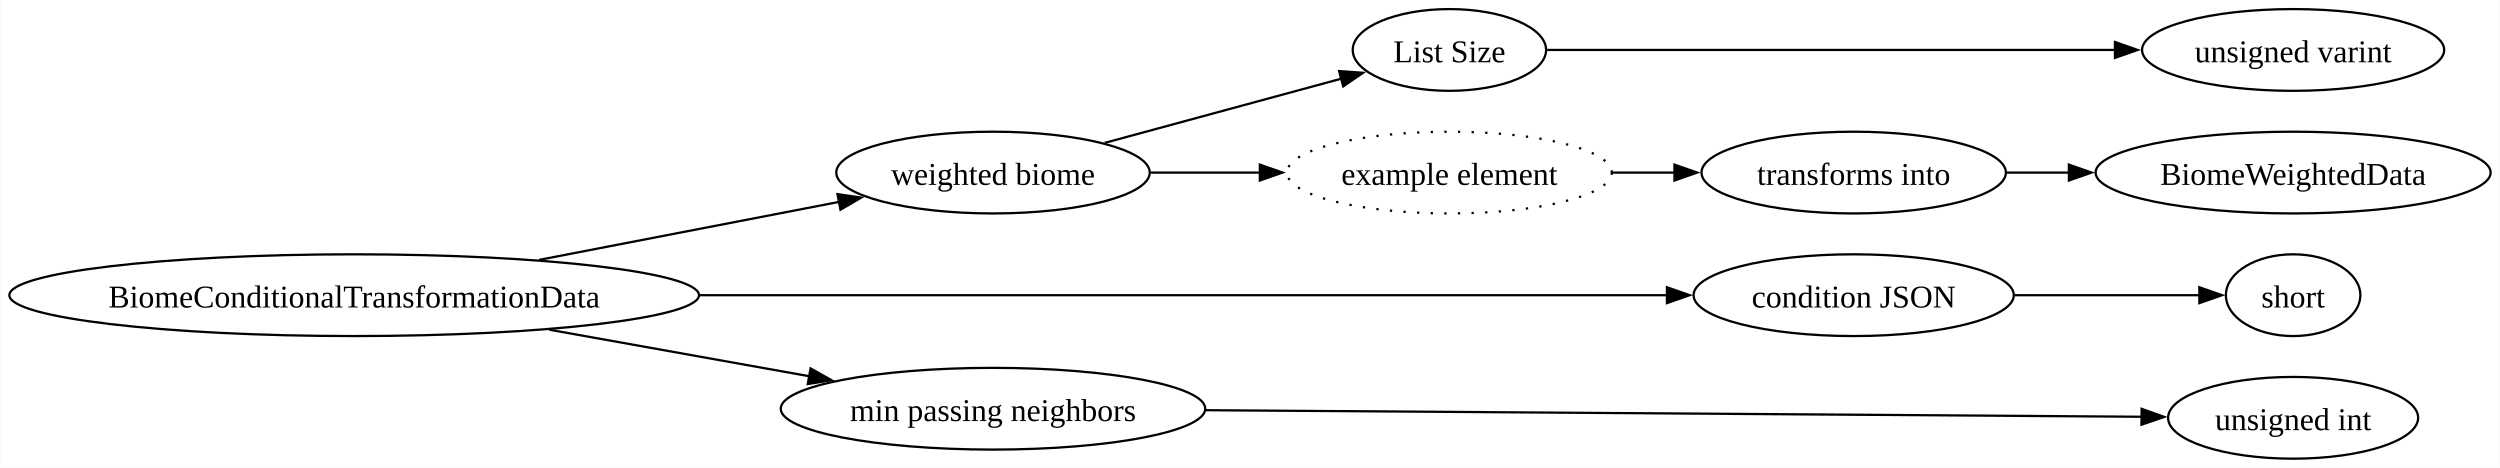
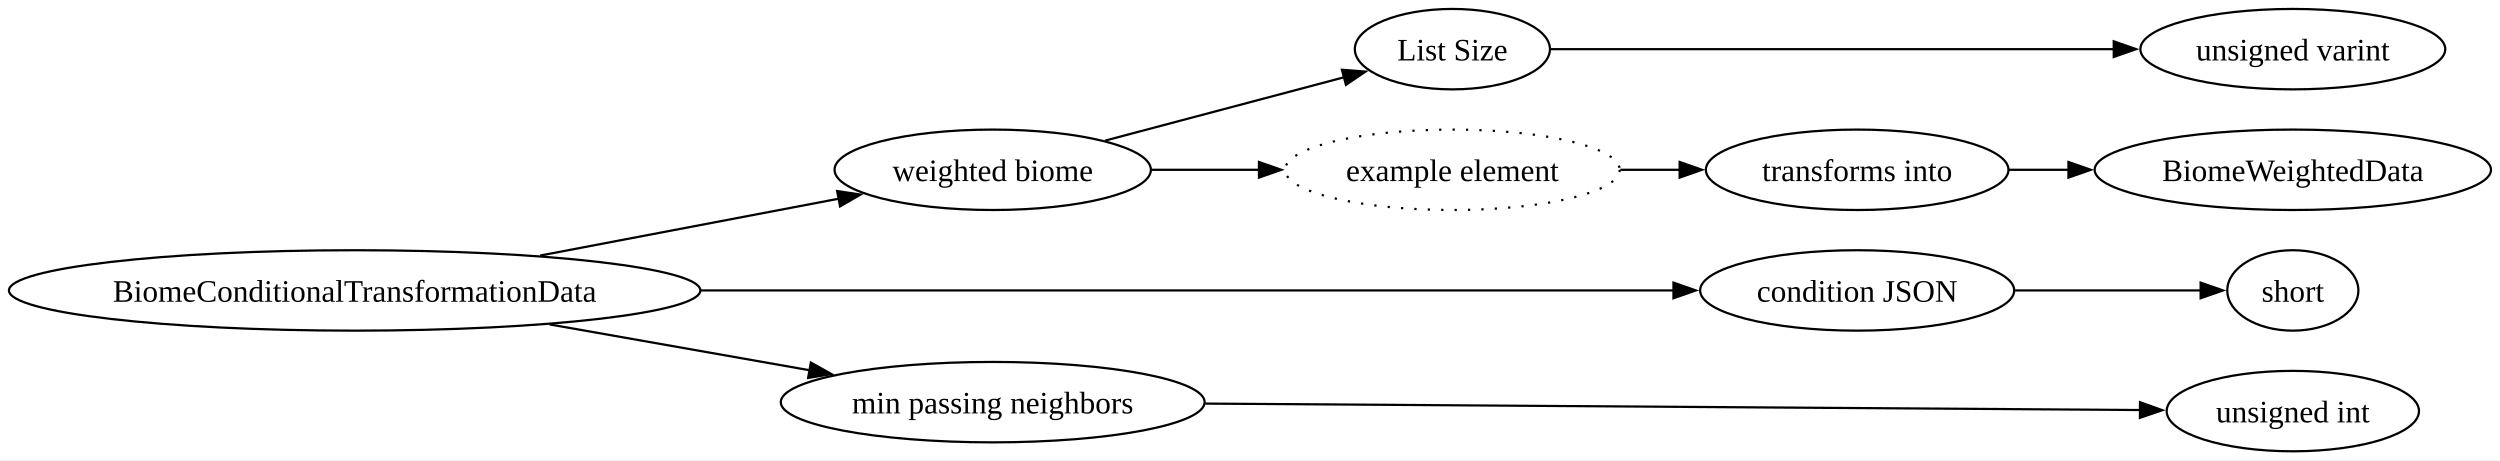
- <svg xmlns="http://www.w3.org/2000/svg" width="1101pt" height="206pt" viewBox="0.00 0.00 1100.76 206.00">
+ <svg xmlns="http://www.w3.org/2000/svg" width="1119pt" height="206pt" viewBox="0.00 0.00 1118.98 206.00">
  <g id="graph0" class="graph" transform="scale(1 1) rotate(0) translate(4 202)">
-     <polygon fill="white" stroke="none" points="-4,4 -4,-202 1096.76,-202 1096.76,4 -4,4" />
+     <polygon fill="white" stroke="none" points="-4,4 -4,-202 1114.98,-202 1114.98,4 -4,4" />
    <g id="node1" class="node">
-       <ellipse fill="none" stroke="black" cx="151.86" cy="-72" rx="151.86" ry="18" />
-       <text text-anchor="middle" x="151.86" y="-66.58" font-family="Times New Roman,serif" font-size="14.00">BiomeConditionalTransformationData</text>
+       <ellipse fill="none" stroke="black" cx="154.74" cy="-72" rx="154.74" ry="18" />
+       <text text-anchor="middle" x="154.74" y="-66.95" font-family="Times New Roman,serif" font-size="14.00">BiomeConditionalTransformationData</text>
    </g>
    <g id="node2" class="node">
-       <ellipse fill="none" stroke="black" cx="433.2" cy="-126" rx="69.03" ry="18" />
-       <text text-anchor="middle" x="433.2" y="-120.58" font-family="Times New Roman,serif" font-size="14.00">weighted biome</text>
+       <ellipse fill="none" stroke="black" cx="440.33" cy="-126" rx="70.8" ry="18" />
+       <text text-anchor="middle" x="440.33" y="-120.95" font-family="Times New Roman,serif" font-size="14.00">weighted biome</text>
    </g>
    <g id="edge1" class="edge">
-       <path fill="none" stroke="black" d="M233.28,-87.55C275.18,-95.65 325.81,-105.43 365.51,-113.11" />
-       <polygon fill="black" stroke="black" points="364.69,-116.51 375.17,-114.98 366.02,-109.64 364.69,-116.51" />
+       <path fill="none" stroke="black" d="M237.76,-87.62C280.14,-95.69 331.23,-105.42 371.37,-113.06" />
+       <polygon fill="black" stroke="black" points="370.69,-116.49 381.17,-114.93 372,-109.62 370.69,-116.49" />
    </g>
    <g id="node8" class="node">
-       <ellipse fill="none" stroke="black" cx="812.25" cy="-72" rx="70.52" ry="18" />
-       <text text-anchor="middle" x="812.25" y="-66.58" font-family="Times New Roman,serif" font-size="14.00">condition JSON</text>
+       <ellipse fill="none" stroke="black" cx="827.26" cy="-72" rx="70.29" ry="18" />
+       <text text-anchor="middle" x="827.26" y="-66.95" font-family="Times New Roman,serif" font-size="14.00">condition JSON</text>
    </g>
    <g id="edge7" class="edge">
-       <path fill="none" stroke="black" d="M303.91,-72C436.51,-72 624.29,-72 730.26,-72" />
-       <polygon fill="black" stroke="black" points="730,-75.5 740,-72 730,-68.5 730,-75.5" />
+       <path fill="none" stroke="black" d="M309.57,-72C445.17,-72 637.44,-72 745.12,-72" />
+       <polygon fill="black" stroke="black" points="745.03,-75.5 755.03,-72 745.03,-68.5 745.03,-75.5" />
    </g>
    <g id="node10" class="node">
-       <ellipse fill="none" stroke="black" cx="433.2" cy="-22" rx="93.48" ry="18" />
-       <text text-anchor="middle" x="433.2" y="-16.57" font-family="Times New Roman,serif" font-size="14.00">min passing neighbors</text>
+       <ellipse fill="none" stroke="black" cx="440.33" cy="-22" rx="94.86" ry="18" />
+       <text text-anchor="middle" x="440.33" y="-16.95" font-family="Times New Roman,serif" font-size="14.00">min passing neighbors</text>
    </g>
    <g id="edge9" class="edge">
-       <path fill="none" stroke="black" d="M237.81,-56.79C274.32,-50.26 316.76,-42.66 352.65,-36.24" />
-       <polygon fill="black" stroke="black" points="352.85,-39.76 362.08,-34.55 351.62,-32.87 352.85,-39.76" />
+       <path fill="none" stroke="black" d="M241.98,-56.79C279.05,-50.26 322.13,-42.66 358.57,-36.24" />
+       <polygon fill="black" stroke="black" points="358.92,-39.73 368.16,-34.55 357.7,-32.84 358.92,-39.73" />
    </g>
    <g id="node3" class="node">
-       <ellipse fill="none" stroke="black" cx="634.2" cy="-180" rx="42.58" ry="18" />
-       <text text-anchor="middle" x="634.2" y="-174.57" font-family="Times New Roman,serif" font-size="14.00">List Size</text>
+       <ellipse fill="none" stroke="black" cx="646.08" cy="-180" rx="43.67" ry="18" />
+       <text text-anchor="middle" x="646.08" y="-174.95" font-family="Times New Roman,serif" font-size="14.00">List Size</text>
    </g>
    <g id="edge2" class="edge">
-       <path fill="none" stroke="black" d="M482.37,-139.07C514.03,-147.66 555.23,-158.84 586.57,-167.35" />
-       <polygon fill="black" stroke="black" points="585.61,-170.71 596.17,-169.95 587.44,-163.96 585.61,-170.71" />
+       <path fill="none" stroke="black" d="M490.65,-139.07C523.2,-147.7 565.62,-158.94 597.76,-167.46" />
+       <polygon fill="black" stroke="black" points="596.64,-170.78 607.2,-169.96 598.43,-164.02 596.64,-170.78" />
    </g>
    <g id="node5" class="node">
-       <ellipse fill="none" stroke="black" stroke-dasharray="1,5" cx="634.2" cy="-126" rx="71.52" ry="18" />
-       <text text-anchor="middle" x="634.2" y="-120.58" font-family="Times New Roman,serif" font-size="14.00">example element</text>
+       <ellipse fill="none" stroke="black" stroke-dasharray="1,5" cx="646.08" cy="-126" rx="74.89" ry="18" />
+       <text text-anchor="middle" x="646.08" y="-120.95" font-family="Times New Roman,serif" font-size="14.00">example element</text>
    </g>
    <g id="edge4" class="edge">
-       <path fill="none" stroke="black" d="M502.69,-126C518.16,-126 534.74,-126 550.72,-126" />
-       <polygon fill="black" stroke="black" points="550.71,-129.5 560.71,-126 550.71,-122.5 550.71,-129.5" />
+       <path fill="none" stroke="black" d="M511.45,-126C527.07,-126 543.79,-126 559.94,-126" />
+       <polygon fill="black" stroke="black" points="559.5,-129.5 569.5,-126 559.5,-122.5 559.5,-129.5" />
    </g>
    <g id="node4" class="node">
-       <ellipse fill="none" stroke="black" cx="1005.77" cy="-180" rx="66.53" ry="18" />
-       <text text-anchor="middle" x="1005.77" y="-174.57" font-family="Times New Roman,serif" font-size="14.00">unsigned varint</text>
+       <ellipse fill="none" stroke="black" cx="1022.26" cy="-180" rx="68.24" ry="18" />
+       <text text-anchor="middle" x="1022.26" y="-174.95" font-family="Times New Roman,serif" font-size="14.00">unsigned varint</text>
    </g>
    <g id="edge3" class="edge">
-       <path fill="none" stroke="black" d="M677.24,-180C737.97,-180 851.3,-180 927.4,-180" />
-       <polygon fill="black" stroke="black" points="927.3,-183.5 937.3,-180 927.3,-176.5 927.3,-183.5" />
+       <path fill="none" stroke="black" d="M690,-180C751.48,-180 865.65,-180 942.55,-180" />
+       <polygon fill="black" stroke="black" points="942.1,-183.5 952.1,-180 942.1,-176.5 942.1,-183.5" />
    </g>
    <g id="node6" class="node">
-       <ellipse fill="none" stroke="black" cx="812.25" cy="-126" rx="67.03" ry="18" />
-       <text text-anchor="middle" x="812.25" y="-120.58" font-family="Times New Roman,serif" font-size="14.00">transforms into</text>
+       <ellipse fill="none" stroke="black" cx="827.26" cy="-126" rx="67.73" ry="18" />
+       <text text-anchor="middle" x="827.26" y="-120.95" font-family="Times New Roman,serif" font-size="14.00">transforms into</text>
    </g>
    <g id="edge5" class="edge">
-       <path fill="none" stroke="black" d="M706.05,-126C715.05,-126 724.3,-126 733.4,-126" />
-       <polygon fill="black" stroke="black" points="733.31,-129.5 743.31,-126 733.31,-122.5 733.31,-129.5" />
+       <path fill="none" stroke="black" d="M721.25,-126C730.02,-126 738.99,-126 747.82,-126" />
+       <polygon fill="black" stroke="black" points="747.8,-129.5 757.8,-126 747.8,-122.5 747.8,-129.5" />
    </g>
    <g id="node7" class="node">
-       <ellipse fill="none" stroke="black" cx="1005.77" cy="-126" rx="86.99" ry="18" />
-       <text text-anchor="middle" x="1005.77" y="-120.58" font-family="Times New Roman,serif" font-size="14.00">BiomeWeightedData</text>
+       <ellipse fill="none" stroke="black" cx="1022.26" cy="-126" rx="88.71" ry="18" />
+       <text text-anchor="middle" x="1022.26" y="-120.95" font-family="Times New Roman,serif" font-size="14.00">BiomeWeightedData</text>
    </g>
    <g id="edge6" class="edge">
-       <path fill="none" stroke="black" d="M879.69,-126C888.6,-126 897.89,-126 907.2,-126" />
-       <polygon fill="black" stroke="black" points="907.02,-129.5 917.02,-126 907.02,-122.5 907.02,-129.5" />
+       <path fill="none" stroke="black" d="M895.22,-126C903.87,-126 912.87,-126 921.91,-126" />
+       <polygon fill="black" stroke="black" points="921.83,-129.5 931.83,-126 921.83,-122.5 921.83,-129.5" />
    </g>
    <g id="node9" class="node">
-       <ellipse fill="none" stroke="black" cx="1005.77" cy="-72" rx="29.61" ry="18" />
-       <text text-anchor="middle" x="1005.77" y="-66.58" font-family="Times New Roman,serif" font-size="14.00">short</text>
+       <ellipse fill="none" stroke="black" cx="1022.26" cy="-72" rx="29.34" ry="18" />
+       <text text-anchor="middle" x="1022.26" y="-66.95" font-family="Times New Roman,serif" font-size="14.00">short</text>
    </g>
    <g id="edge8" class="edge">
-       <path fill="none" stroke="black" d="M883.2,-72C910.63,-72 941.1,-72 964.68,-72" />
-       <polygon fill="black" stroke="black" points="964.47,-75.5 974.47,-72 964.47,-68.5 964.47,-75.5" />
+       <path fill="none" stroke="black" d="M897.94,-72C925.83,-72 956.98,-72 980.99,-72" />
+       <polygon fill="black" stroke="black" points="980.99,-75.5 990.99,-72 980.99,-68.5 980.99,-75.5" />
    </g>
    <g id="node11" class="node">
-       <ellipse fill="none" stroke="black" cx="1005.77" cy="-18" rx="55.06" ry="18" />
-       <text text-anchor="middle" x="1005.77" y="-12.57" font-family="Times New Roman,serif" font-size="14.00">unsigned int</text>
+       <ellipse fill="none" stroke="black" cx="1022.26" cy="-18" rx="56.47" ry="18" />
+       <text text-anchor="middle" x="1022.26" y="-12.95" font-family="Times New Roman,serif" font-size="14.00">unsigned int</text>
    </g>
    <g id="edge10" class="edge">
-       <path fill="none" stroke="black" d="M526.82,-21.35C642.6,-20.54 837.84,-19.17 939.23,-18.46" />
-       <polygon fill="black" stroke="black" points="939.04,-21.96 949.01,-18.39 938.99,-14.96 939.04,-21.96" />
+       <path fill="none" stroke="black" d="M535.47,-21.35C652.84,-20.54 850.56,-19.18 953.84,-18.47" />
+       <polygon fill="black" stroke="black" points="953.86,-21.97 963.84,-18.4 953.81,-14.97 953.86,-21.97" />
    </g>
  </g>
</svg>
